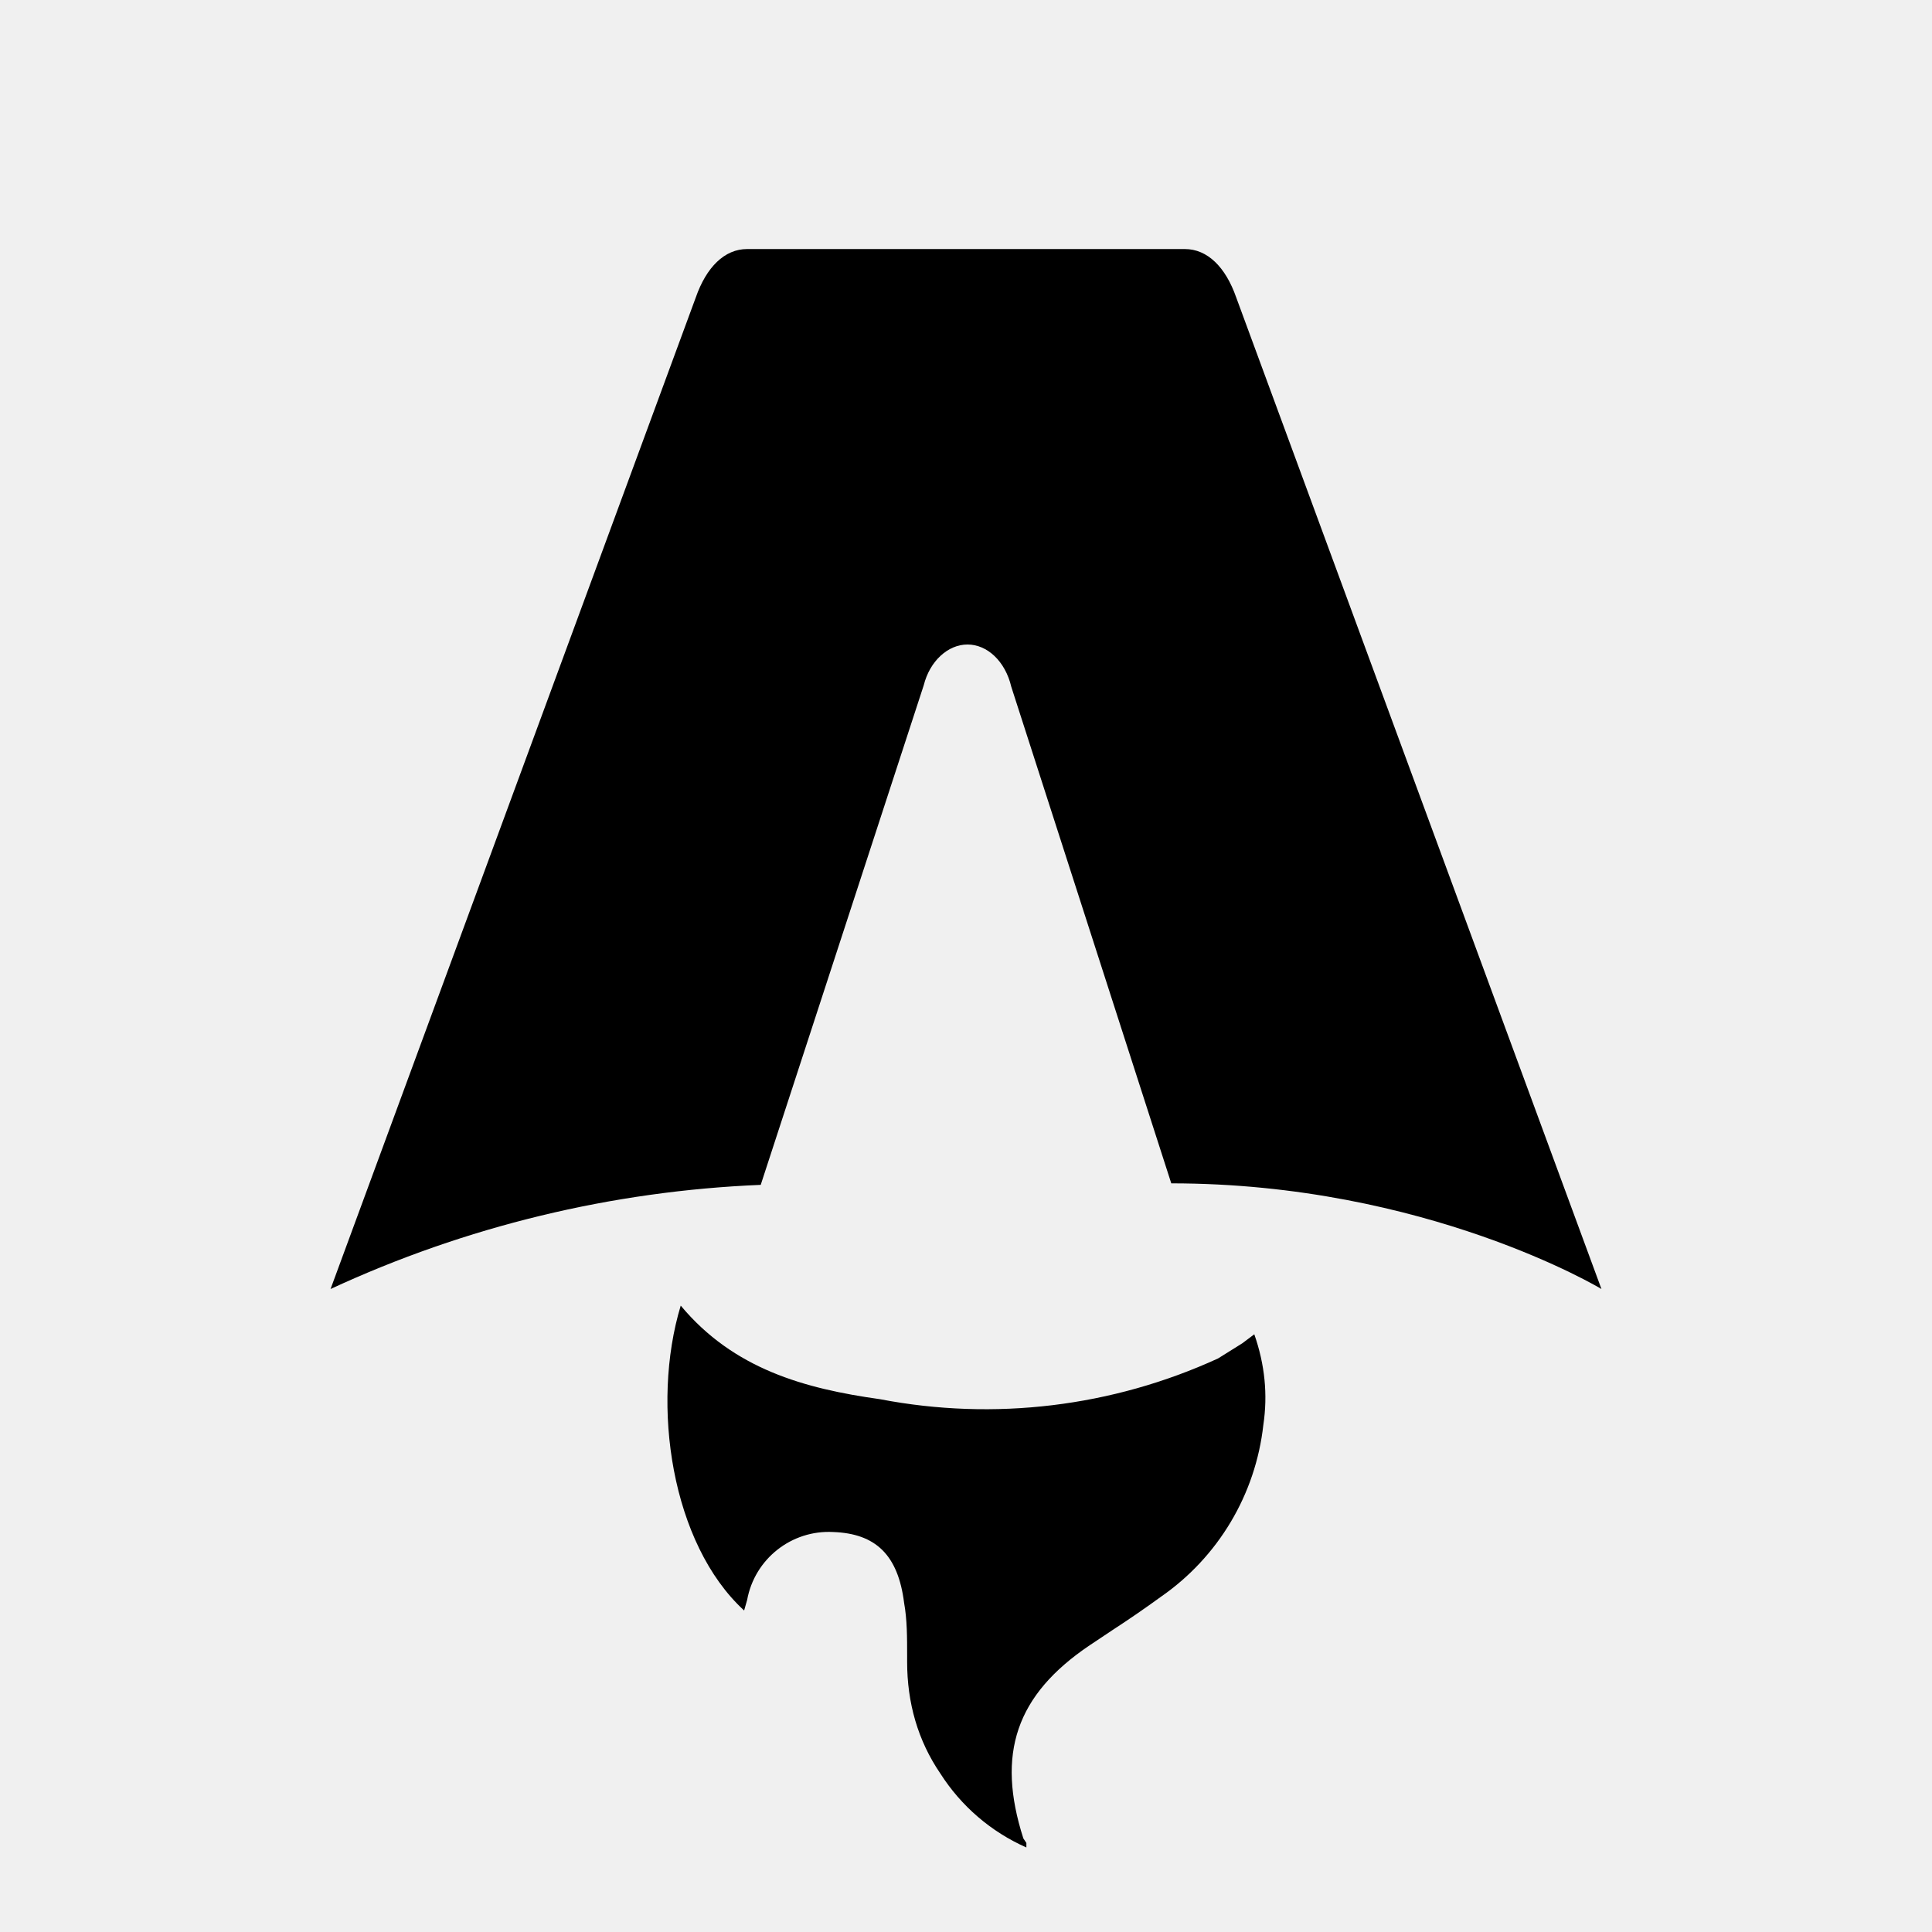
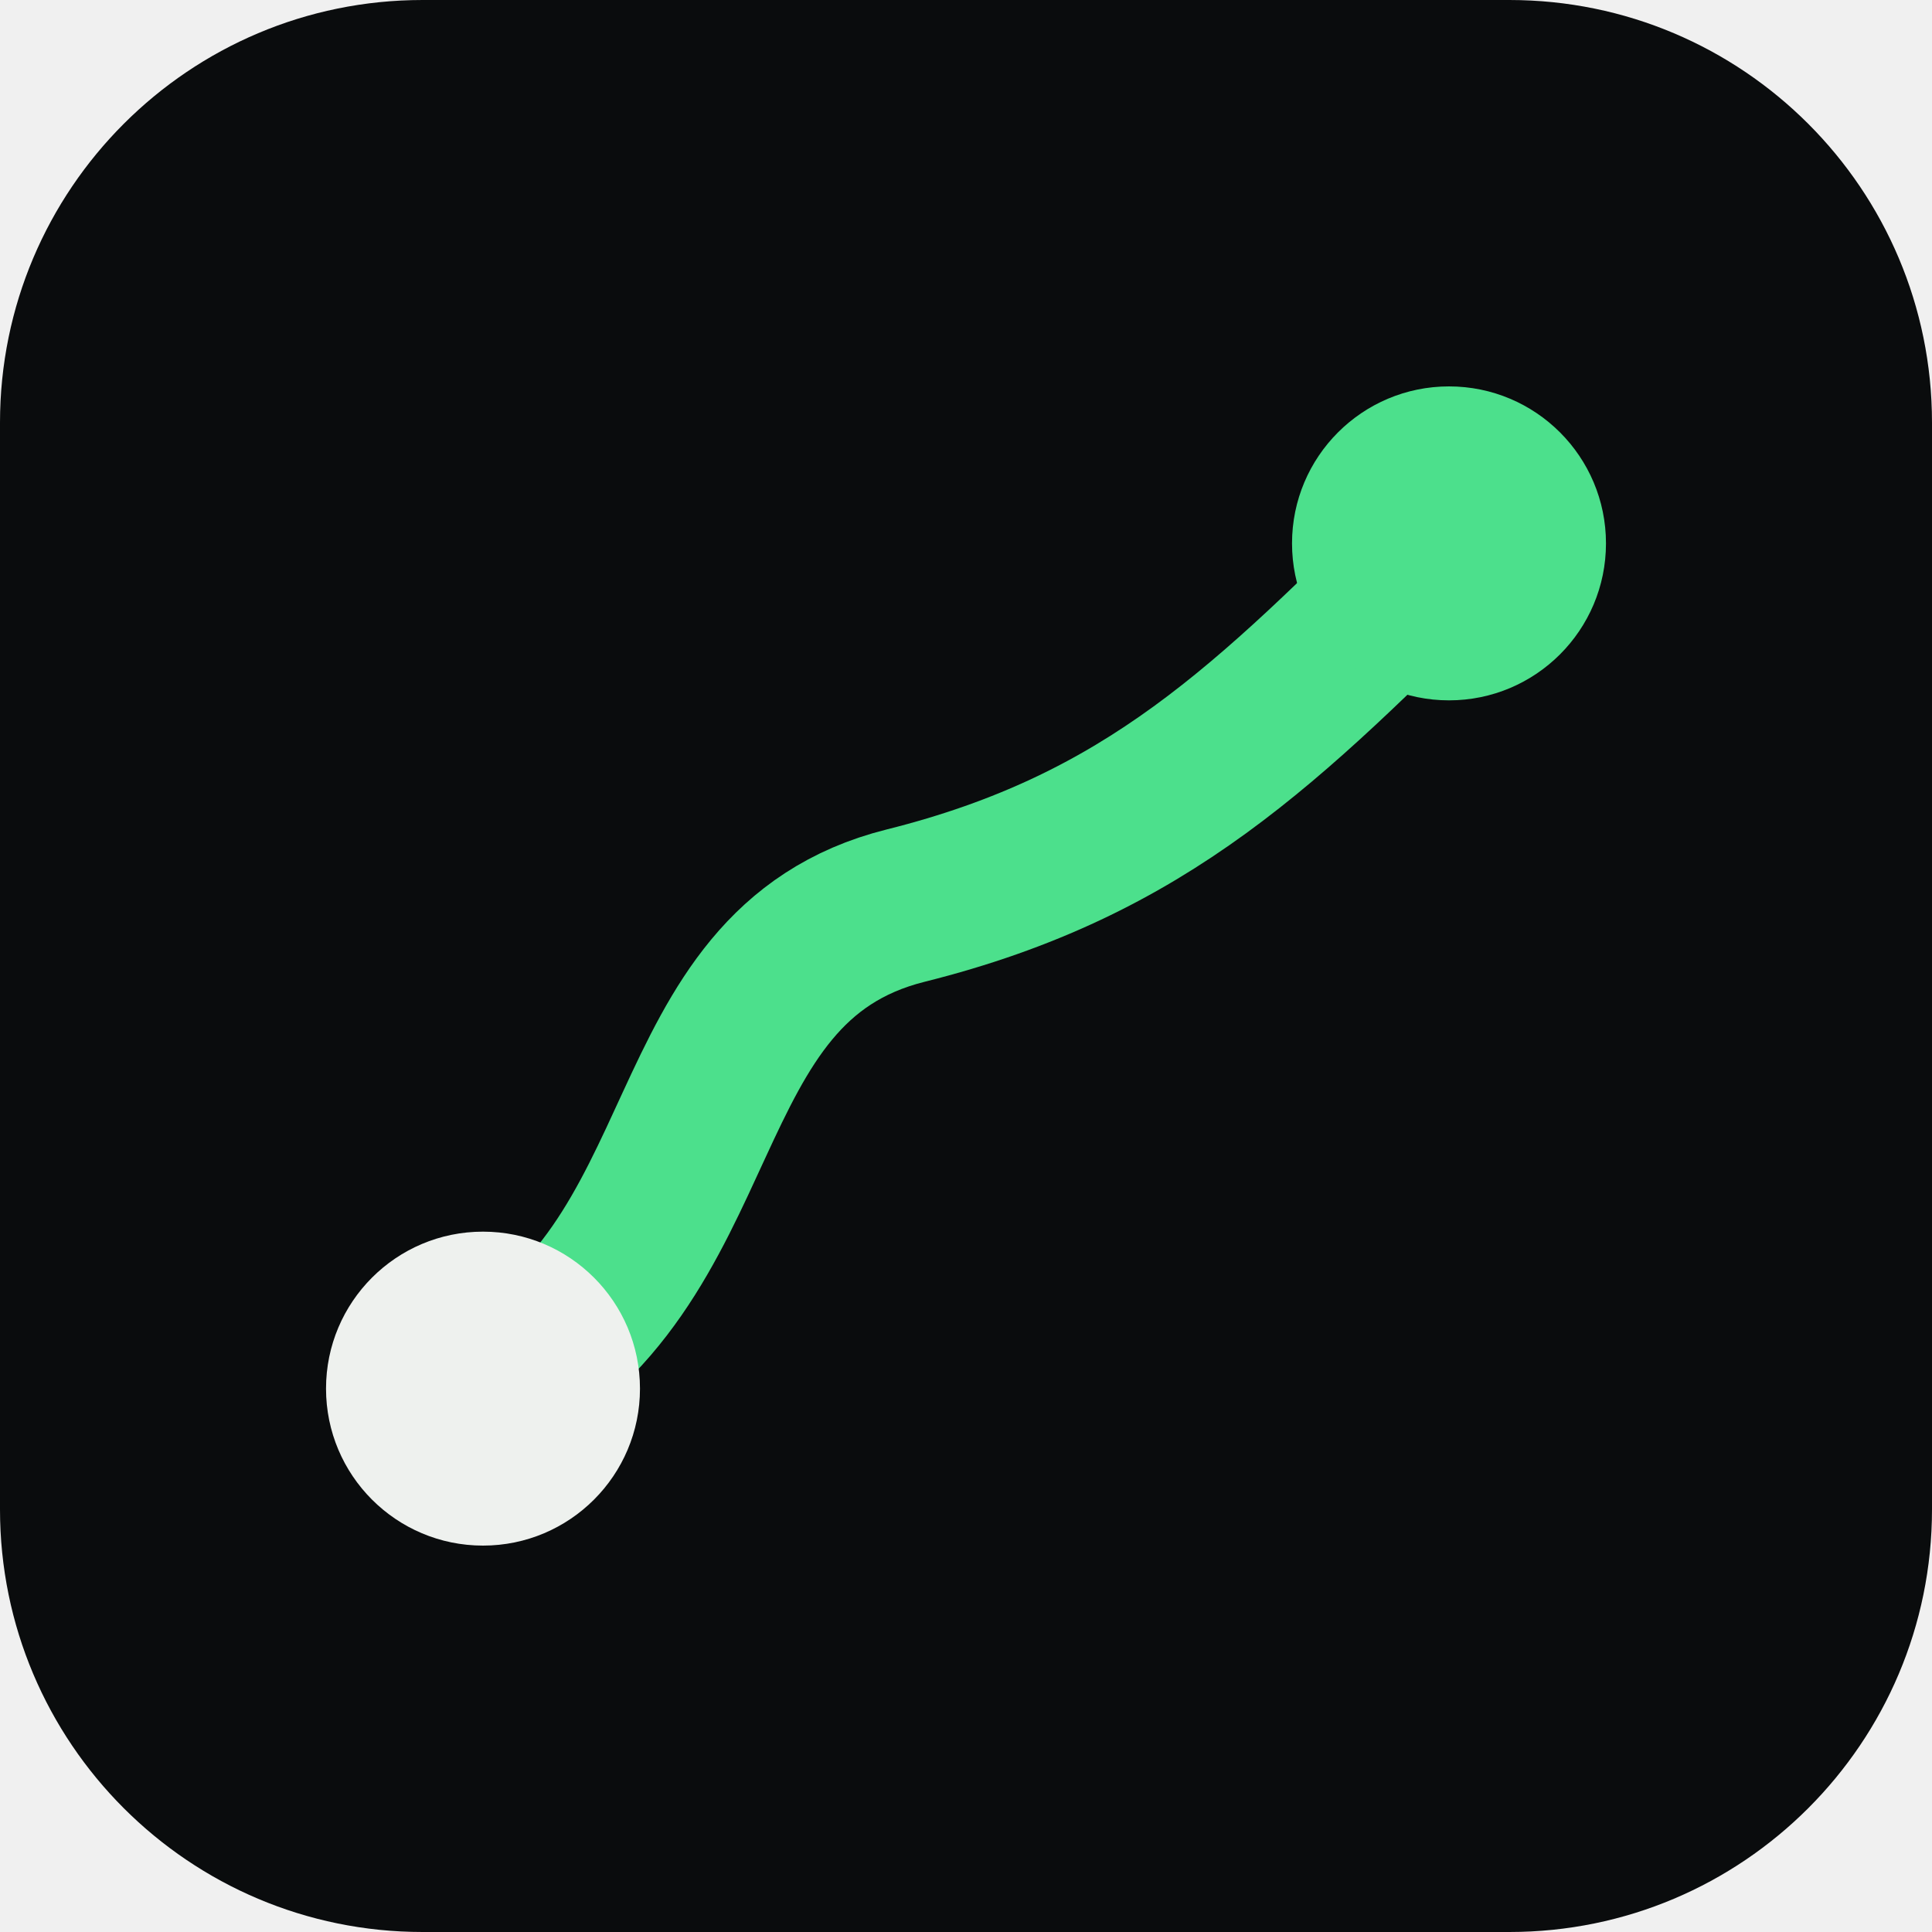
- <svg xmlns="http://www.w3.org/2000/svg" fill="none" viewBox="0 0 128 128">
-   <path d="M50.4 78.5a75.1 75.1 0 0 0-28.5 6.9l24.2-65.7c.7-2 1.9-3.2 3.4-3.2h29c1.5 0 2.7 1.2 3.4 3.2l24.2 65.7s-11.6-7-28.5-7L67 45.5c-.4-1.7-1.6-2.8-2.9-2.8-1.3 0-2.5 1.1-2.9 2.7L50.4 78.5Zm-1.1 28.2Zm-4.2-20.2c-2 6.6-.6 15.8 4.2 20.2a17.5 17.5 0 0 1 .2-.7 5.5 5.5 0 0 1 5.7-4.5c2.8.1 4.3 1.5 4.7 4.7.2 1.1.2 2.3.2 3.5v.4c0 2.7.7 5.2 2.2 7.4a13 13 0 0 0 5.7 4.9v-.3l-.2-.3c-1.8-5.6-.5-9.5 4.4-12.8l1.5-1a73 73 0 0 0 3.2-2.2 16 16 0 0 0 6.8-11.4c.3-2 .1-4-.6-6l-.8.6-1.6 1a37 37 0 0 1-22.4 2.7c-5-.7-9.7-2-13.2-6.2Z" />
-   <style>
-         path { fill: #000; }
-         @media (prefers-color-scheme: dark) {
-             path { fill: #FFF; }
-         }
-     </style>
+ <svg xmlns="http://www.w3.org/2000/svg" viewBox="0 0 32 32">
+   <rect width="32" height="32" rx="7" fill="#0a0c0d" />
+   <path d="M8 23c4-2 3-7 7-8s6-3 9-6" fill="none" stroke="#4ce08c" stroke-width="2.6" stroke-linecap="round" stroke-linejoin="round" />
+   <circle cx="8" cy="23" r="2.6" fill="#eef1ee" />
+   <circle cx="24" cy="9" r="2.6" fill="#4ce08c" />
</svg>
